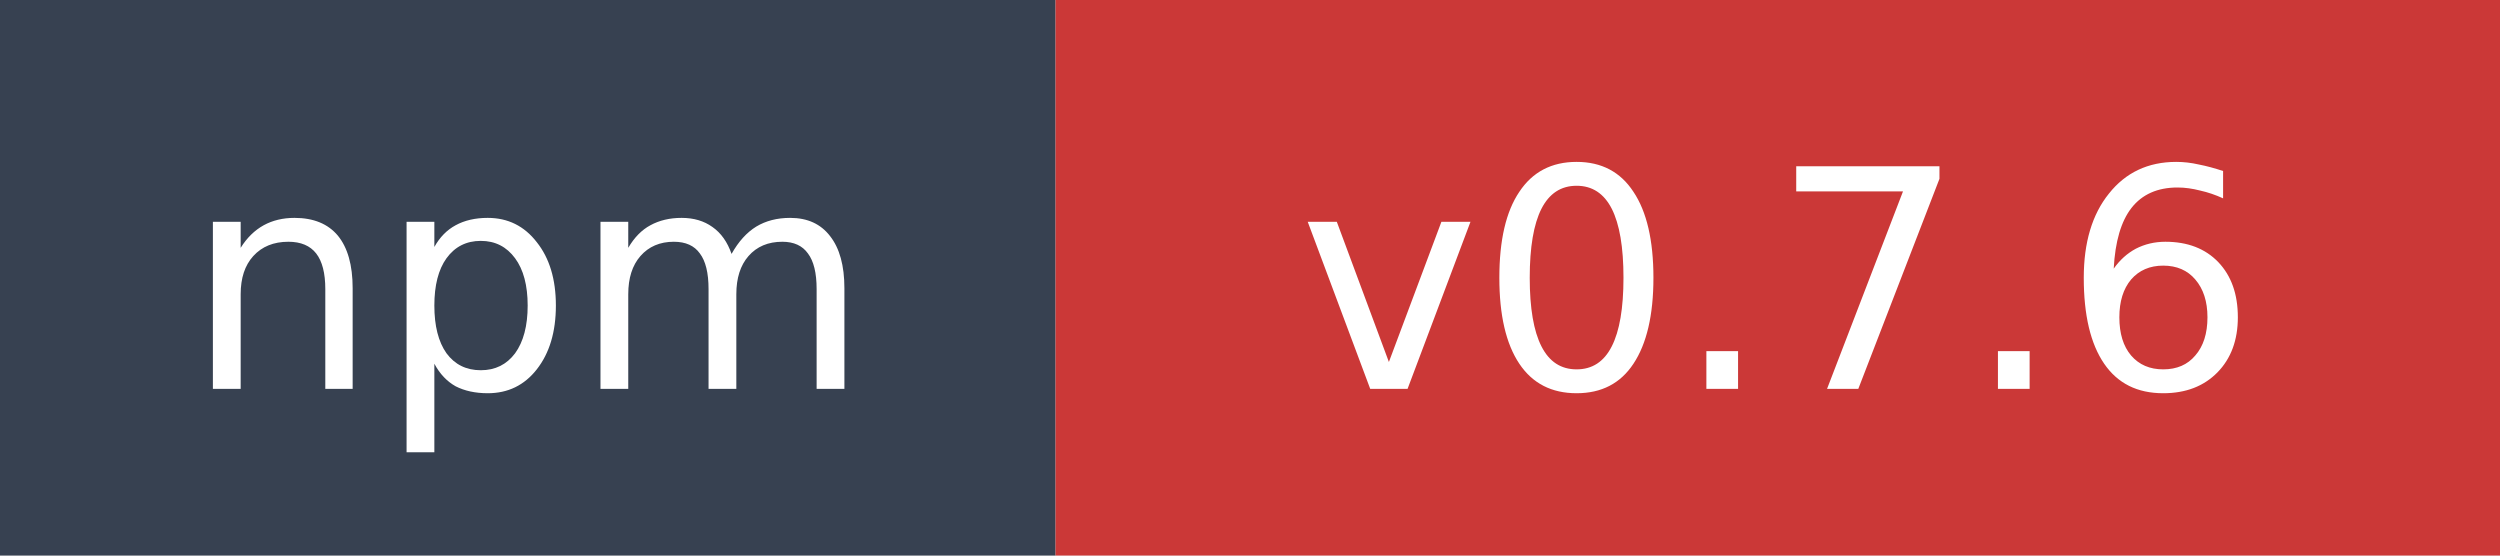
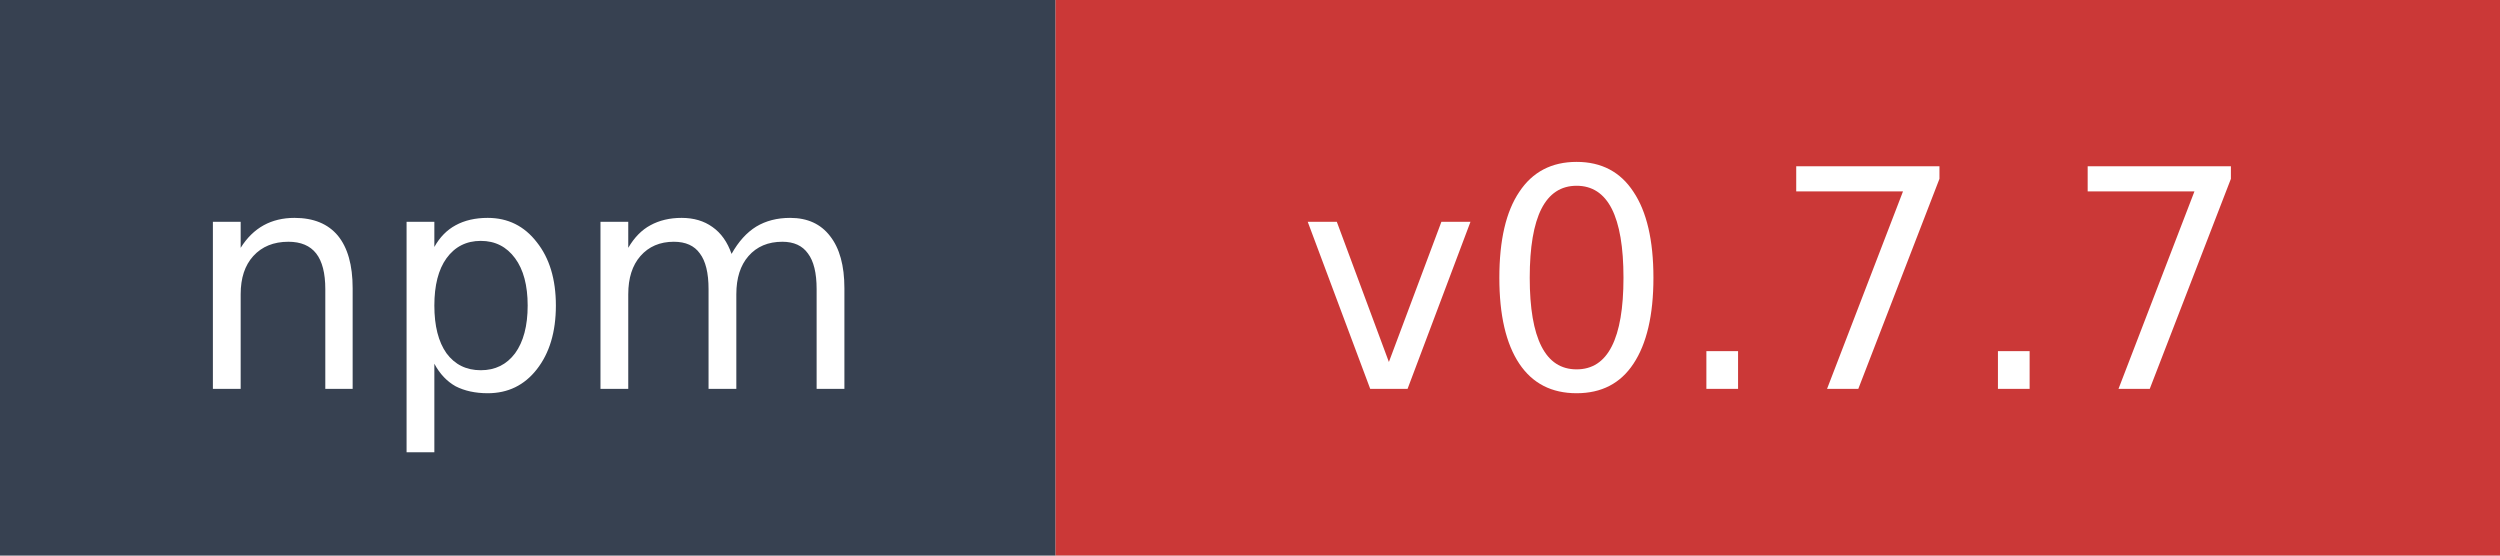
- <svg xmlns="http://www.w3.org/2000/svg" width="90" height="20" role="img" aria-label="npm: v0.7.6">
+ <svg xmlns="http://www.w3.org/2000/svg" width="90" height="20" role="img" aria-label="npm: v0.7.7">
  <rect width="38" height="20" fill="#374151" />
  <rect x="38" width="52" height="20" fill="#cb3837" />
  <text x="19" y="14" fill="#ffffff" font-family="Verdana,Geneva,DejaVu Sans,sans-serif" font-size="11" text-anchor="middle">npm</text>
-   <text x="64" y="14" fill="#ffffff" font-family="Verdana,Geneva,DejaVu Sans,sans-serif" font-size="11" text-anchor="middle">v0.7.6</text>
+   <text x="64" y="14" fill="#ffffff" font-family="Verdana,Geneva,DejaVu Sans,sans-serif" font-size="11" text-anchor="middle">v0.7.7</text>
</svg>
